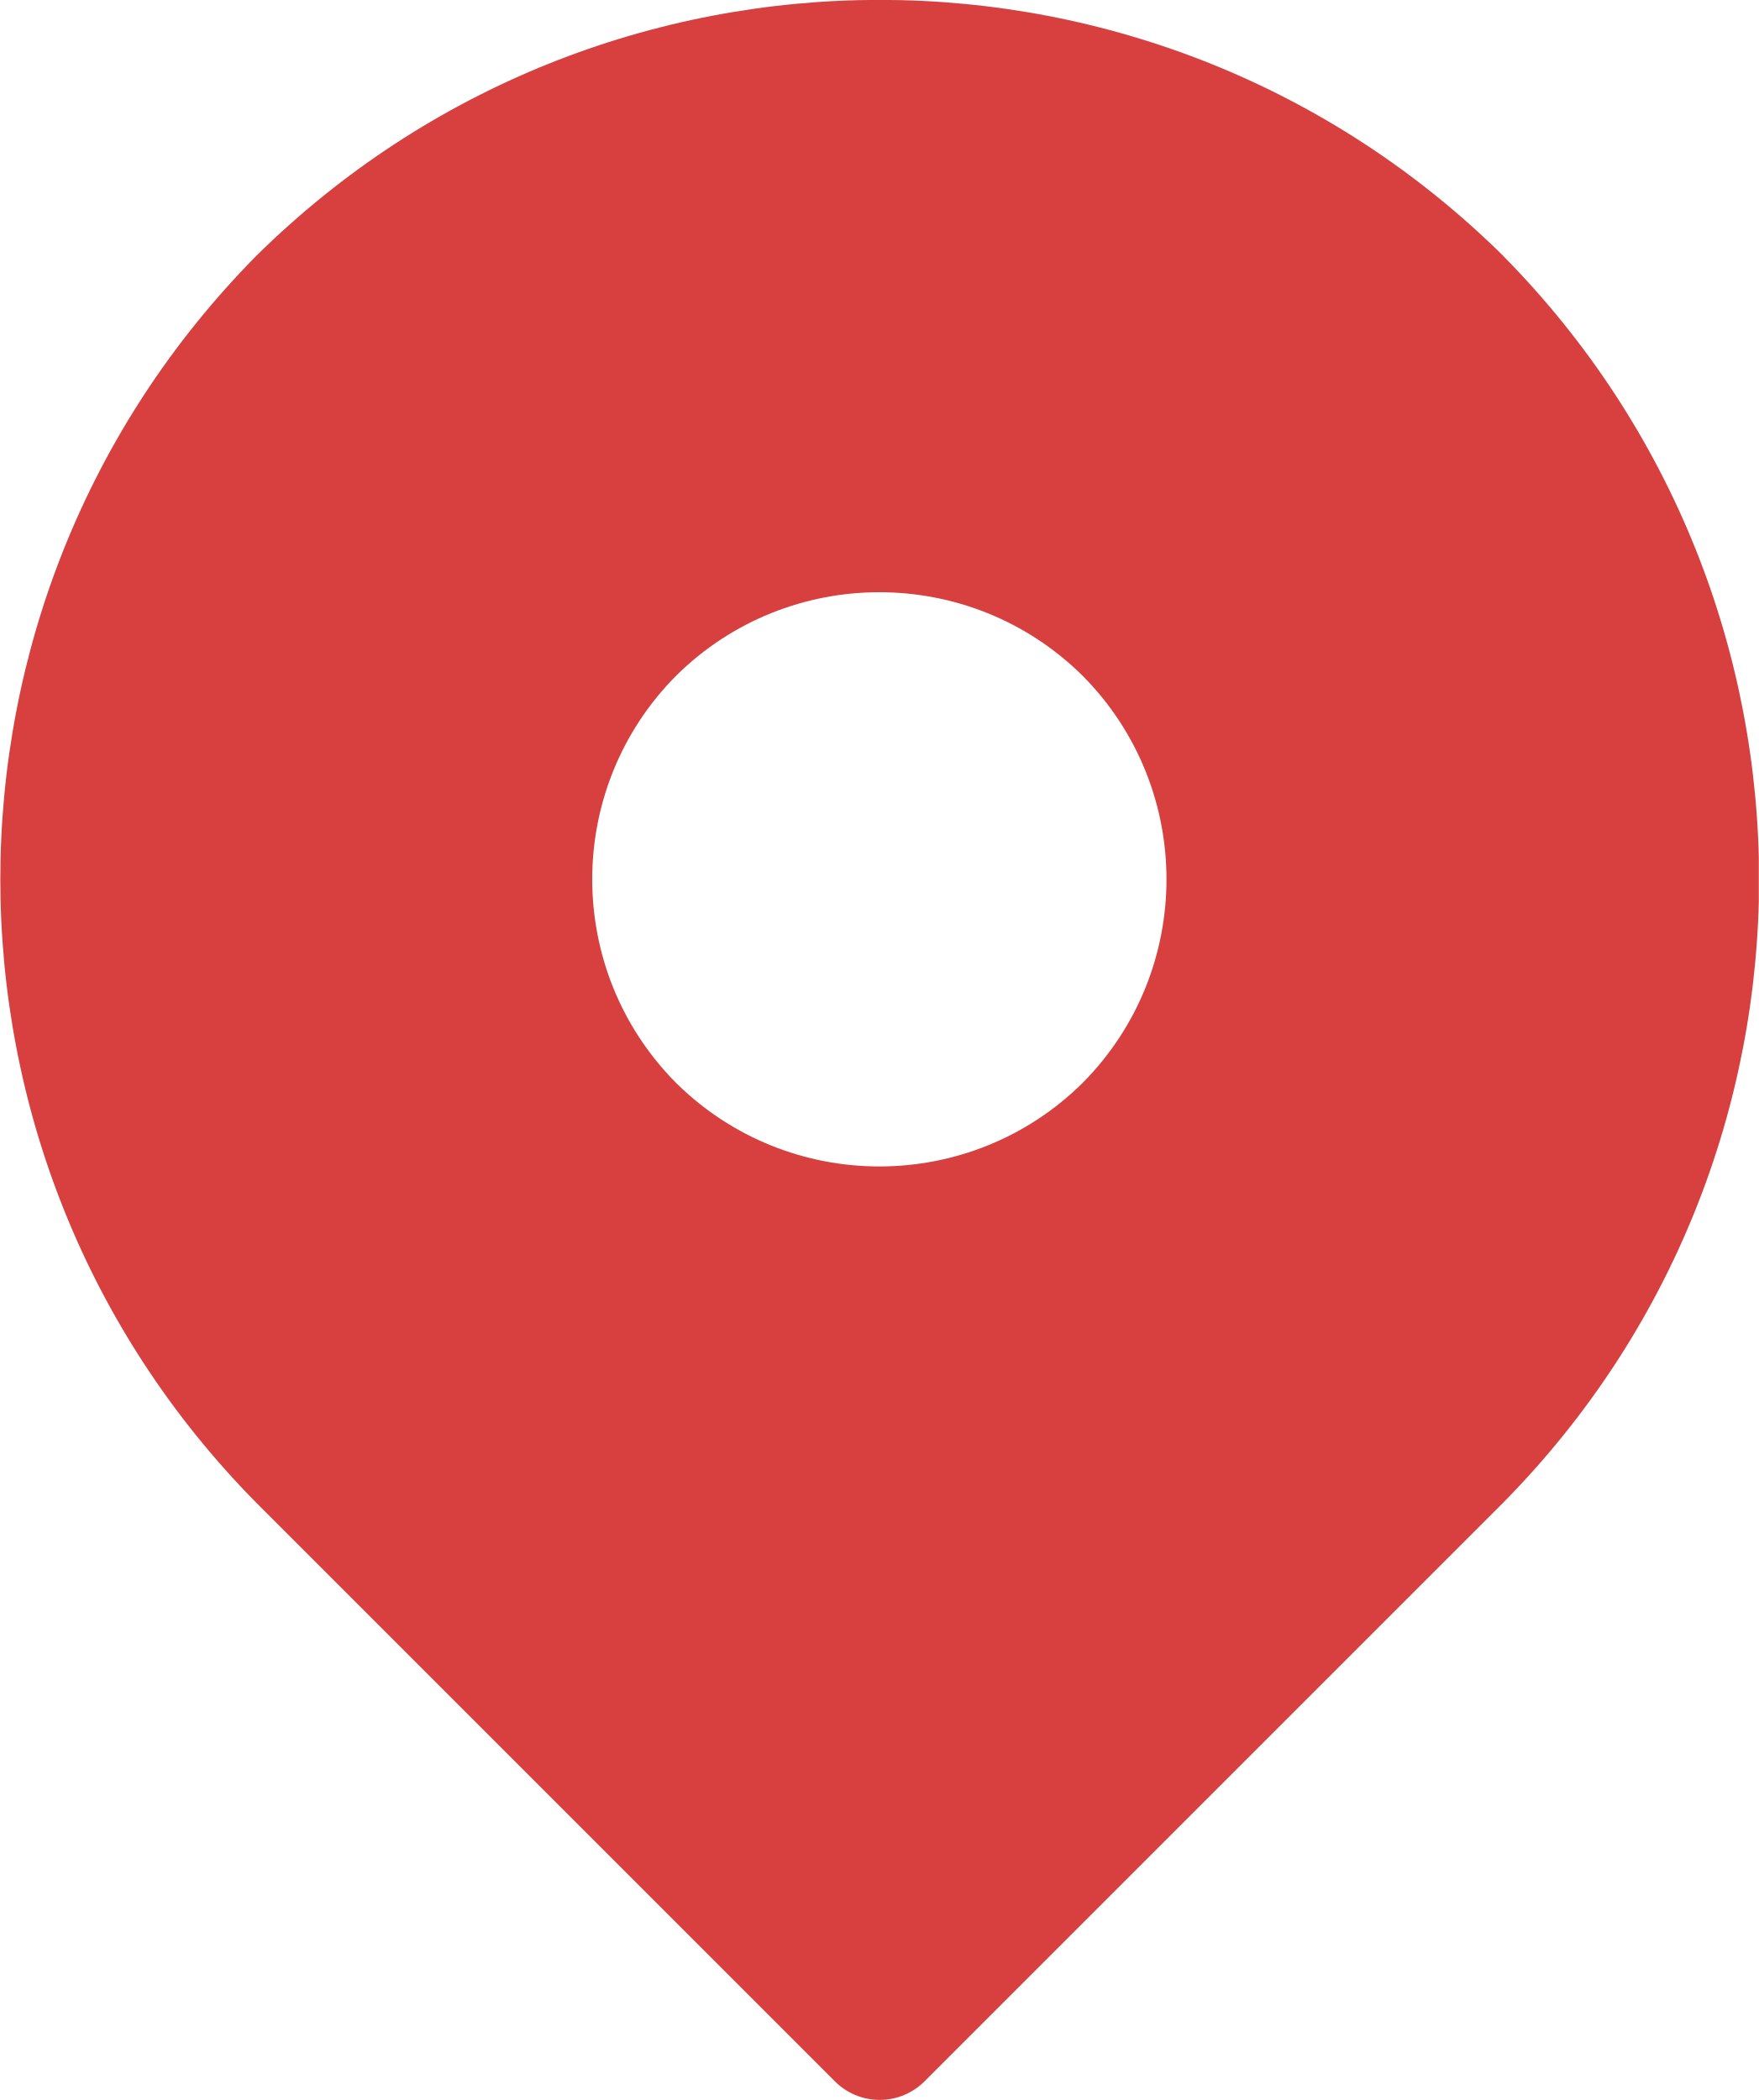
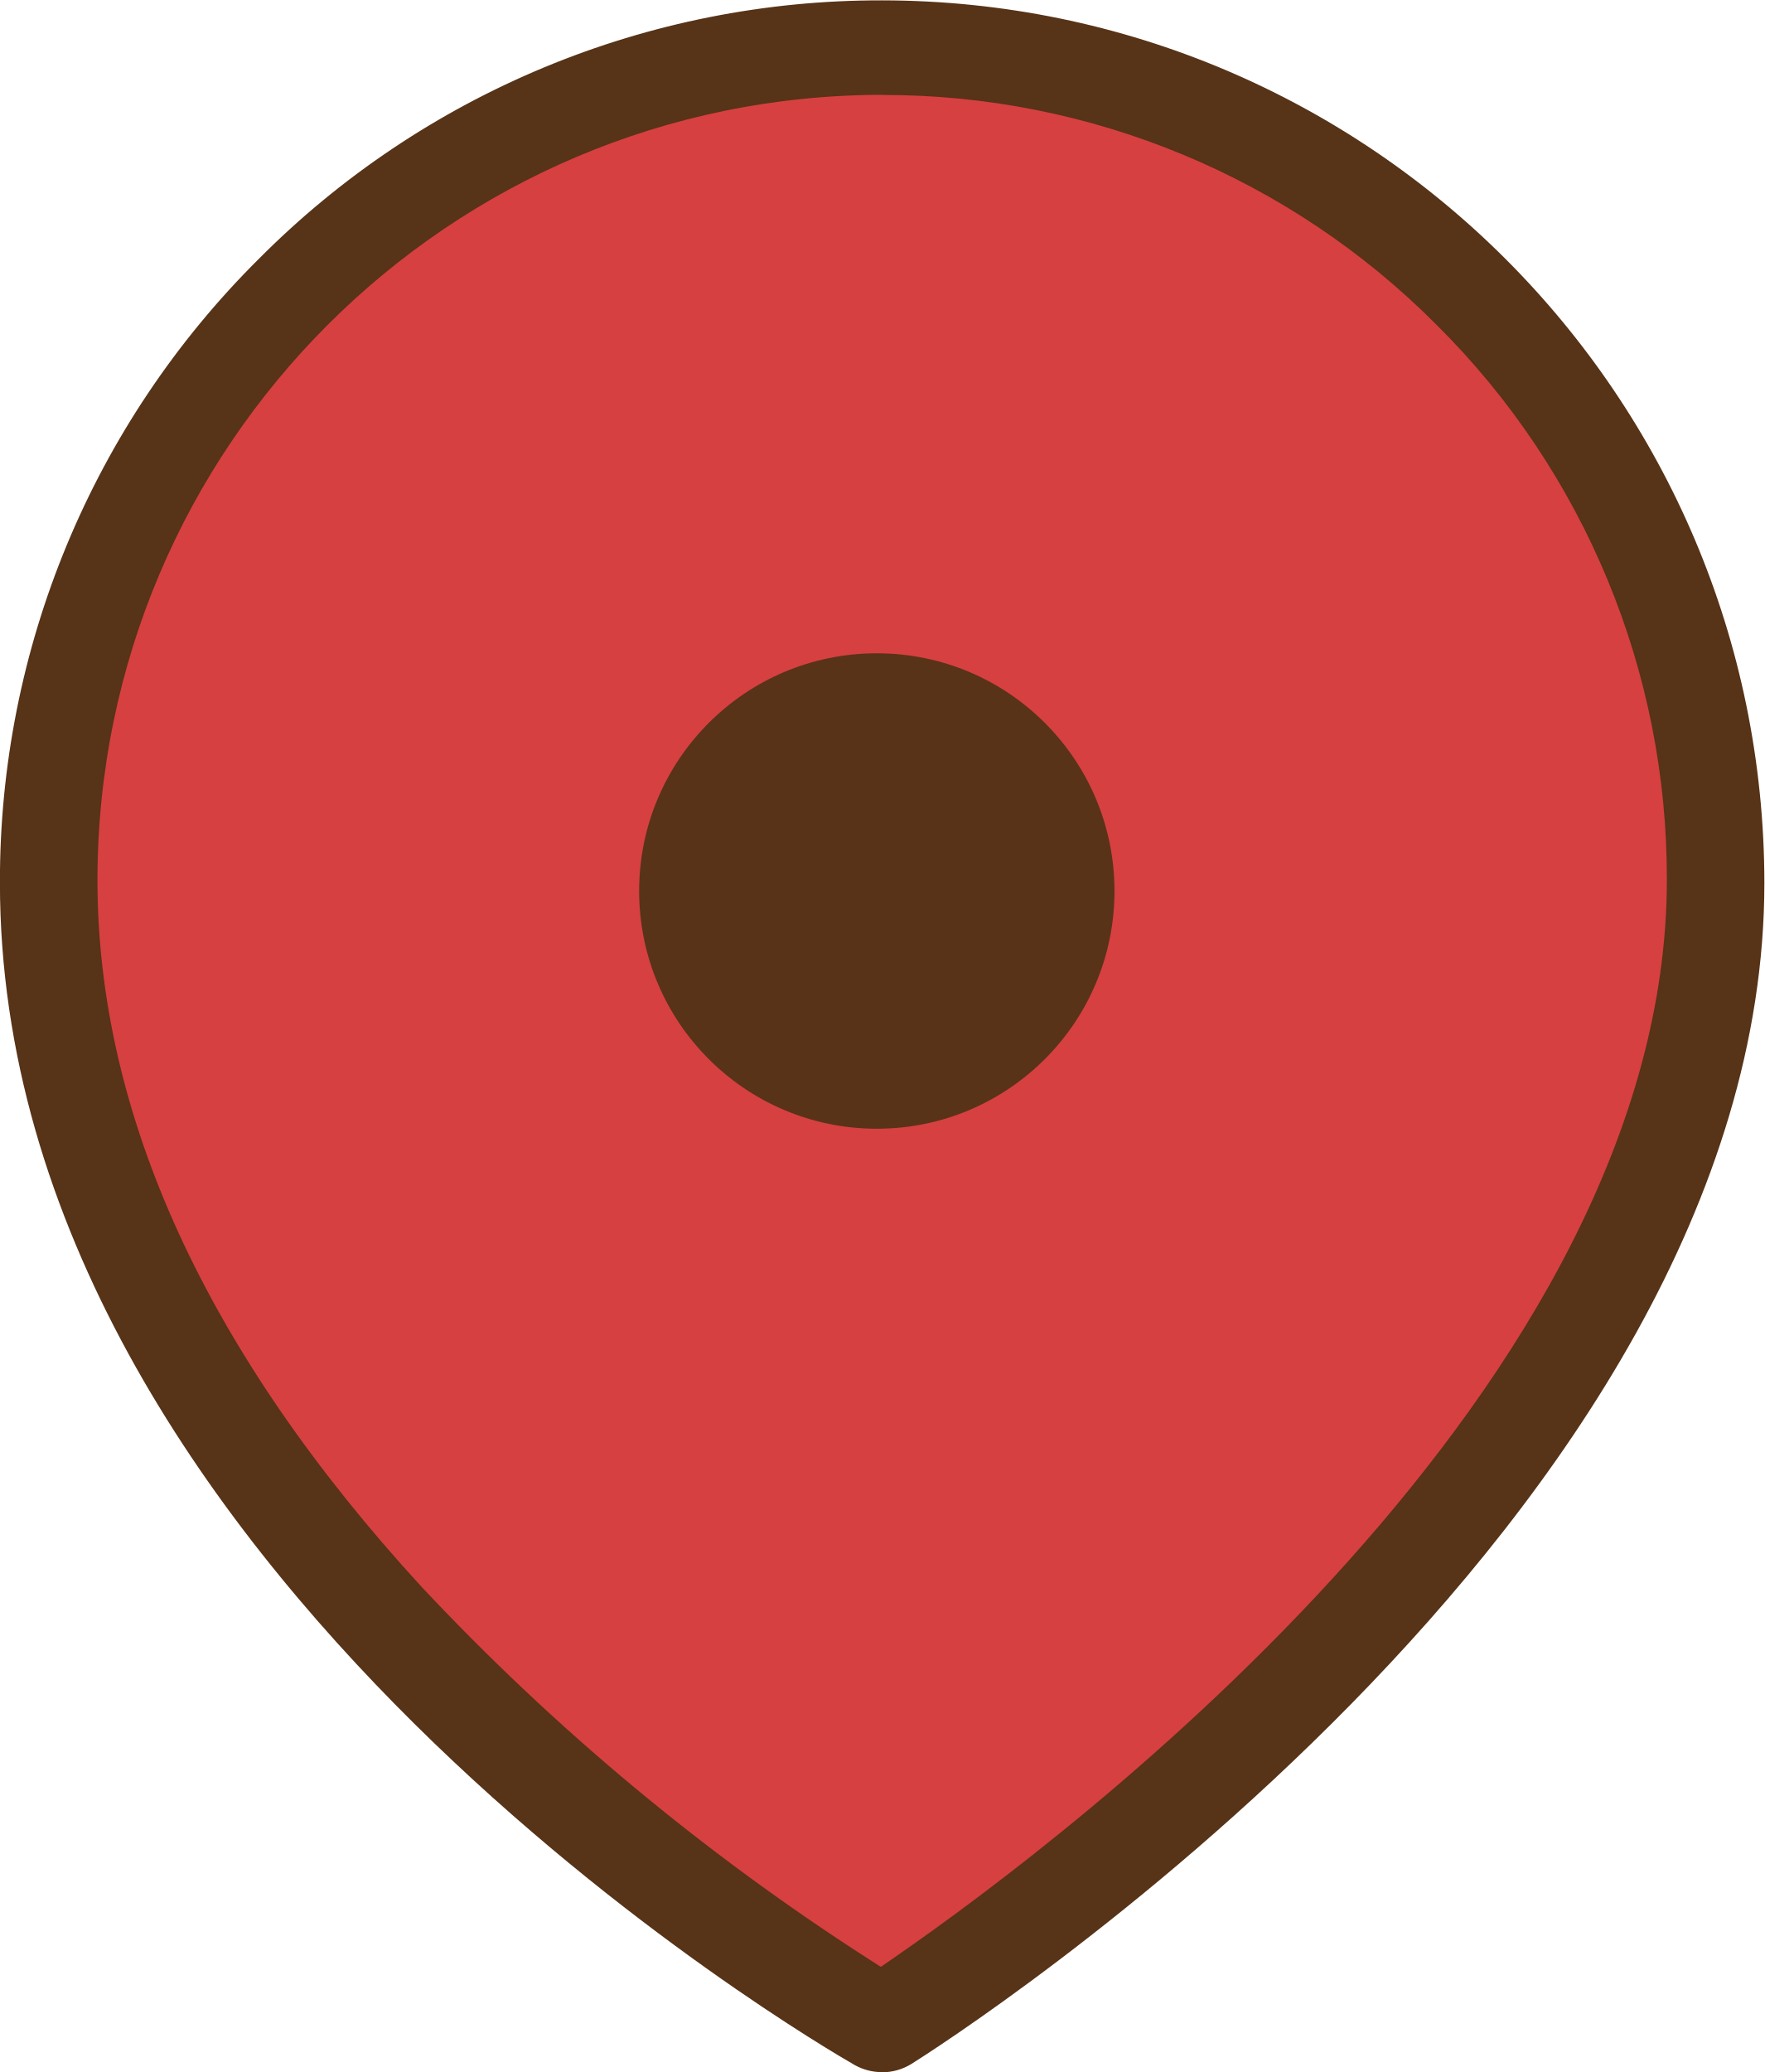
- <svg xmlns="http://www.w3.org/2000/svg" viewBox="1238 70.611 20.08 23.976">
+ <svg xmlns="http://www.w3.org/2000/svg" viewBox="1628.178 490.669 24.788 29.103">
  <defs>
    <style>
      .cls-1 {
-         fill: none;
+         fill: #d74040;
      }

      .cls-2 {
-         clip-path: url(#clip-path);
+         fill: #573317;
      }

      .cls-3 {
-         fill: #d84040;
+         fill: #583318;
      }
    </style>
-     <clipPath id="clip-path">
-       <path id="path" class="cls-1" d="M0-819.2H20.08v23.976H0Z" transform="translate(0 819.199)" />
-     </clipPath>
  </defs>
-   <g id="group" transform="translate(1238 70.611)">
-     <g id="group-2" data-name="group" class="cls-2">
-       <g id="group-3" data-name="group" transform="translate(0 0)">
-         <path id="path-2" data-name="path" class="cls-3" d="M-410.038-410.038a3.3,3.3,0,0,1-4.645,0,3.3,3.3,0,0,1,0-4.645,3.3,3.3,0,0,1,4.645,0,3.3,3.3,0,0,1,0,4.645m4.8-9.441a10.13,10.13,0,0,0-14.236,0,10.13,10.13,0,0,0,0,14.236l6.593,6.593a.724.724,0,0,0,1.049,0l6.593-6.593a10.13,10.13,0,0,0,0-14.236" transform="translate(422.4 422.4)" />
+   <g id="Group_756" data-name="Group 756" transform="translate(1459 253.906)">
+     <g id="Group_755" data-name="Group 755" transform="translate(169.178 236.763)">
+       <g id="Group_754" data-name="Group 754" transform="translate(0 0)">
+         <g id="Group_752" data-name="Group 752" transform="translate(1.01 0.758)">
+           <path id="Path_592" data-name="Path 592" class="cls-1" d="M-227.165,0a11.423,11.423,0,0,0-11.41,11.41c0,8.041,8.915,14.293,11.382,15.869,2.456-1.7,11.438-8.416,11.438-15.869A11.422,11.422,0,0,0-227.165,0" transform="translate(238.575)" />
+         </g>
+         <g id="Group_753" data-name="Group 753">
+           <path id="Path_593" data-name="Path 593" class="cls-2" d="M-246.763-26.53a11.037,11.037,0,0,0-11.025,11.025c0,3.3,1.532,6.639,4.553,9.931A33.158,33.158,0,0,0-246.97-.356l.187.12.183-.126c2.548-1.761,10.86-8.056,10.86-15.142a10.949,10.949,0,0,0-3.232-7.792,10.95,10.95,0,0,0-7.792-3.232m0,27.771a.78.78,0,0,1-.386-.1c-.49-.28-12.008-6.972-12.008-16.606a12.309,12.309,0,0,1,3.634-8.76,12.31,12.31,0,0,1,8.76-3.634,12.408,12.408,0,0,1,12.394,12.394c0,8.953-11.491,16.282-11.98,16.589a.783.783,0,0,1-.415.119" transform="translate(259.157 27.862)" />
+         </g>
      </g>
    </g>
+     <path id="Path_594" data-name="Path 594" class="cls-3" d="M3.339,0A3.339,3.339,0,1,1,0,3.339,3.339,3.339,0,0,1,3.339,0Z" transform="translate(178.157 245.939)" />
  </g>
</svg>
